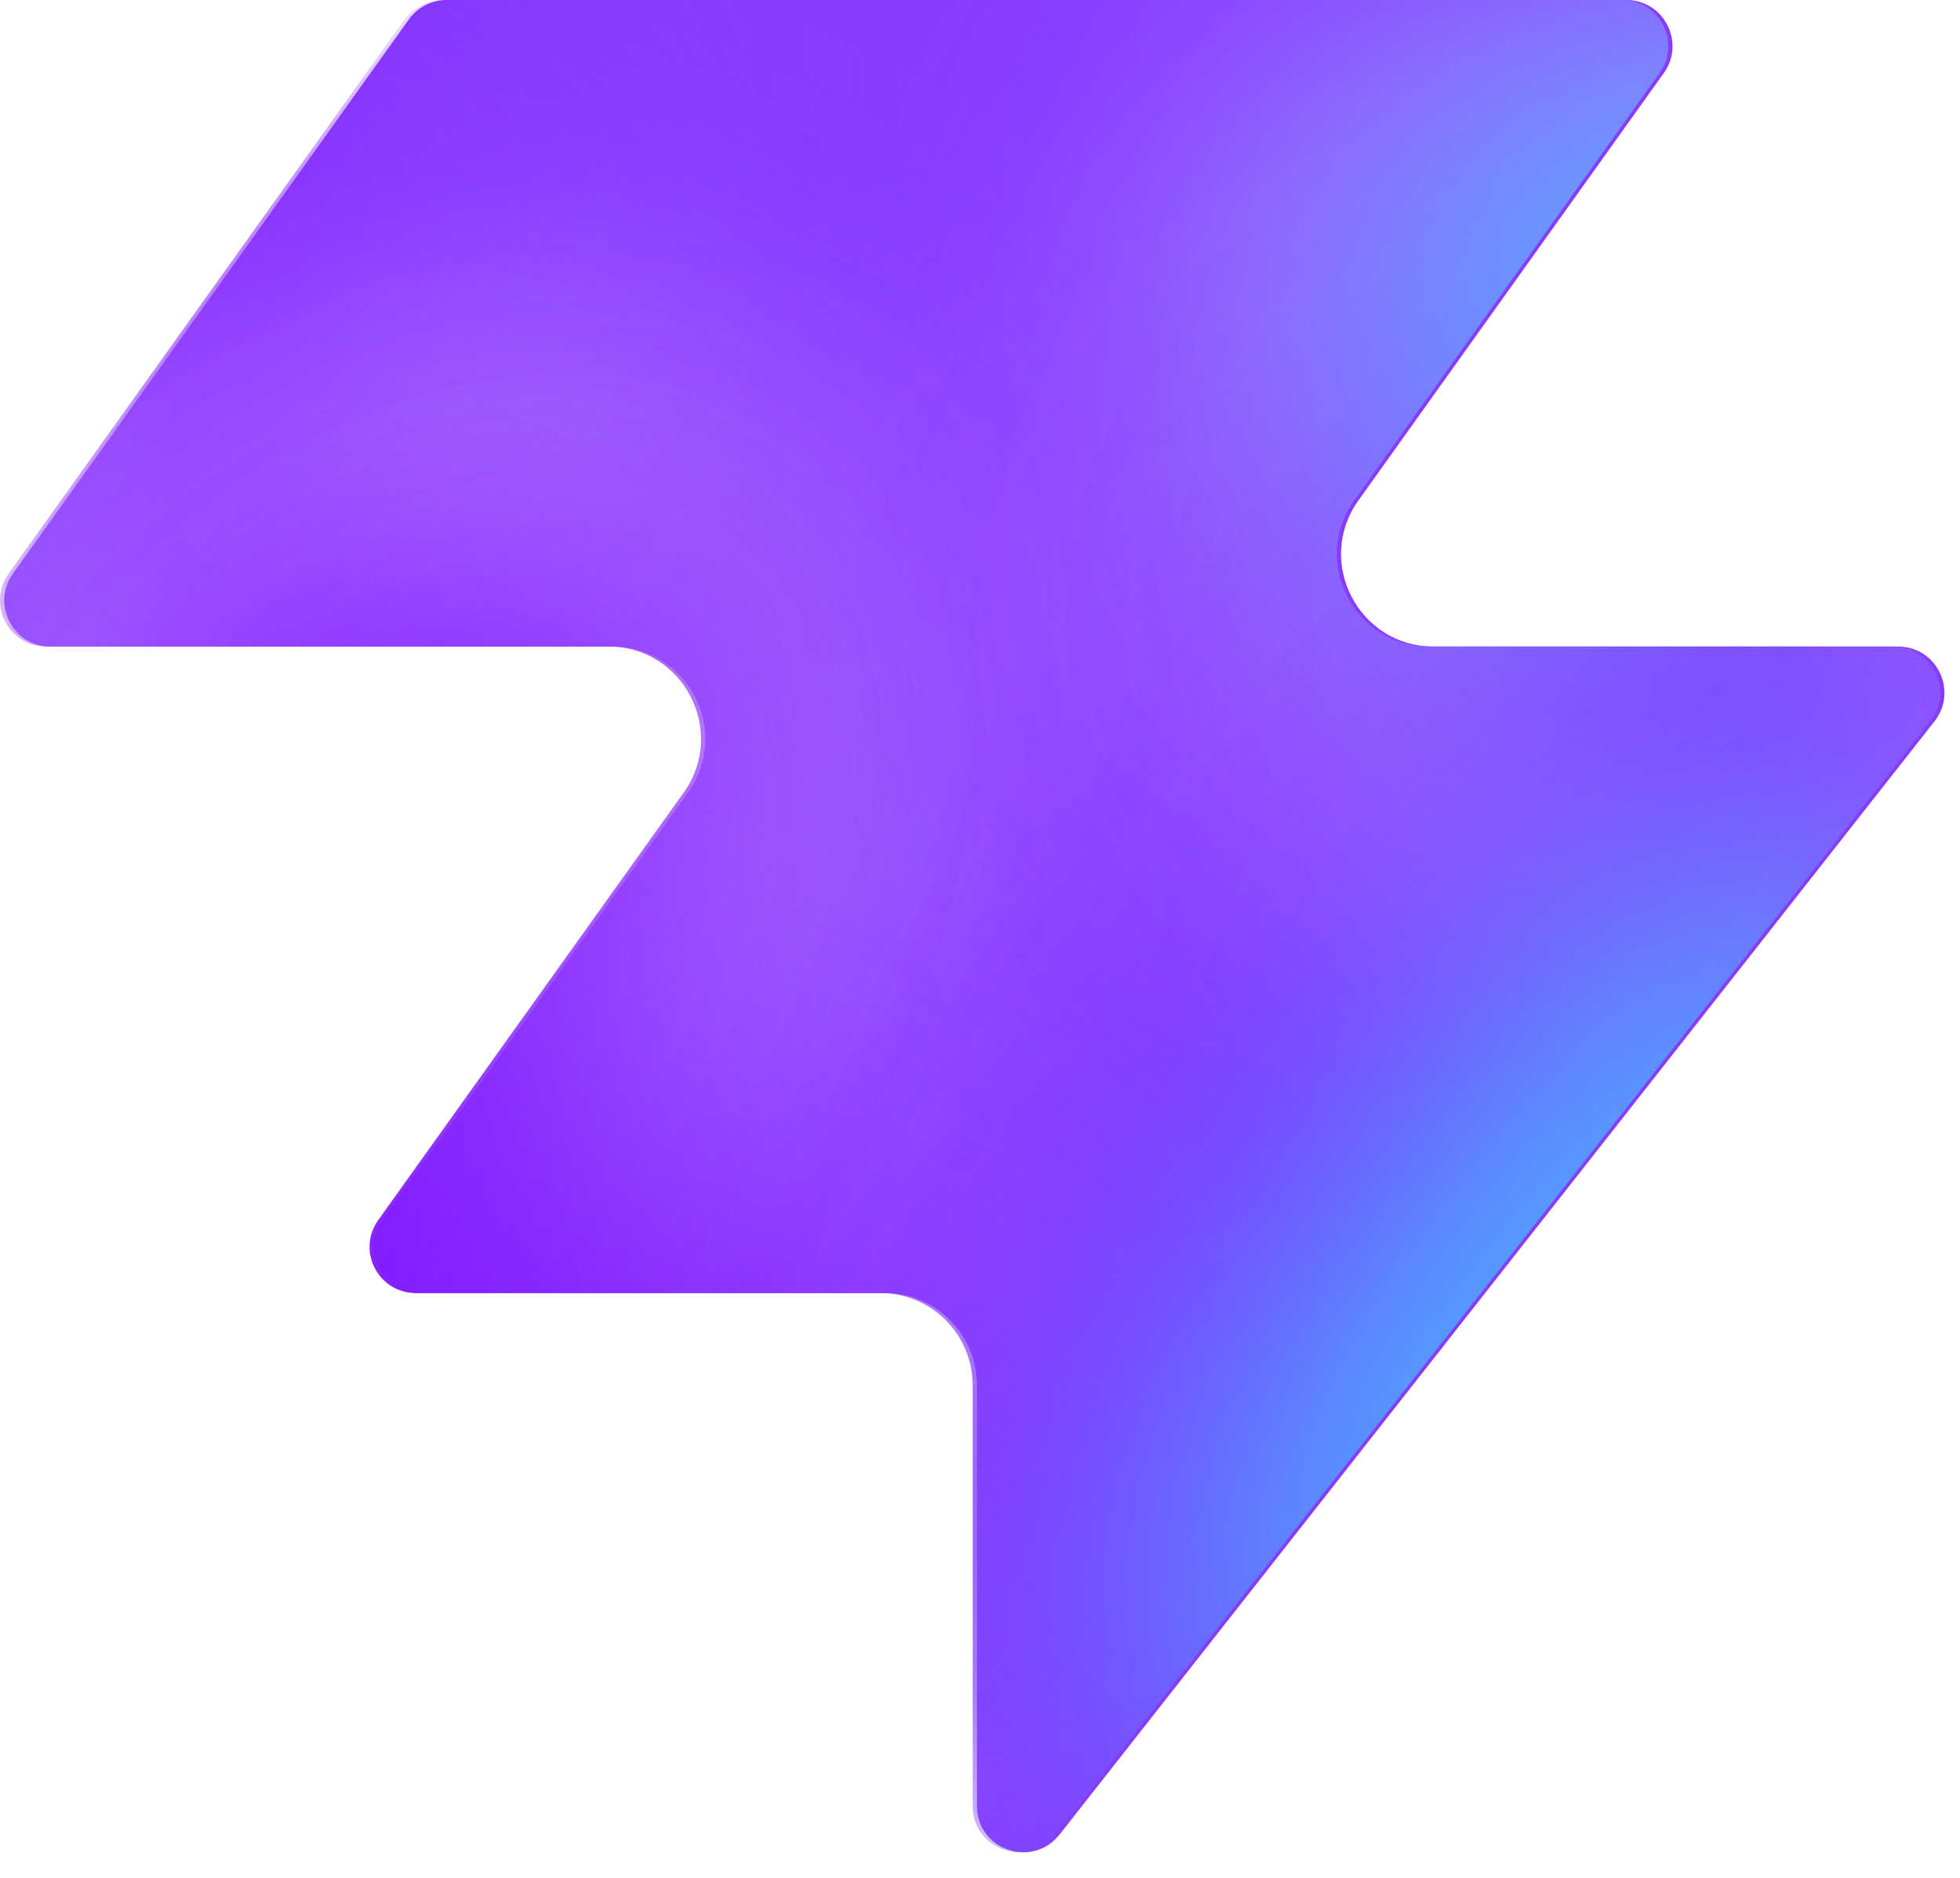
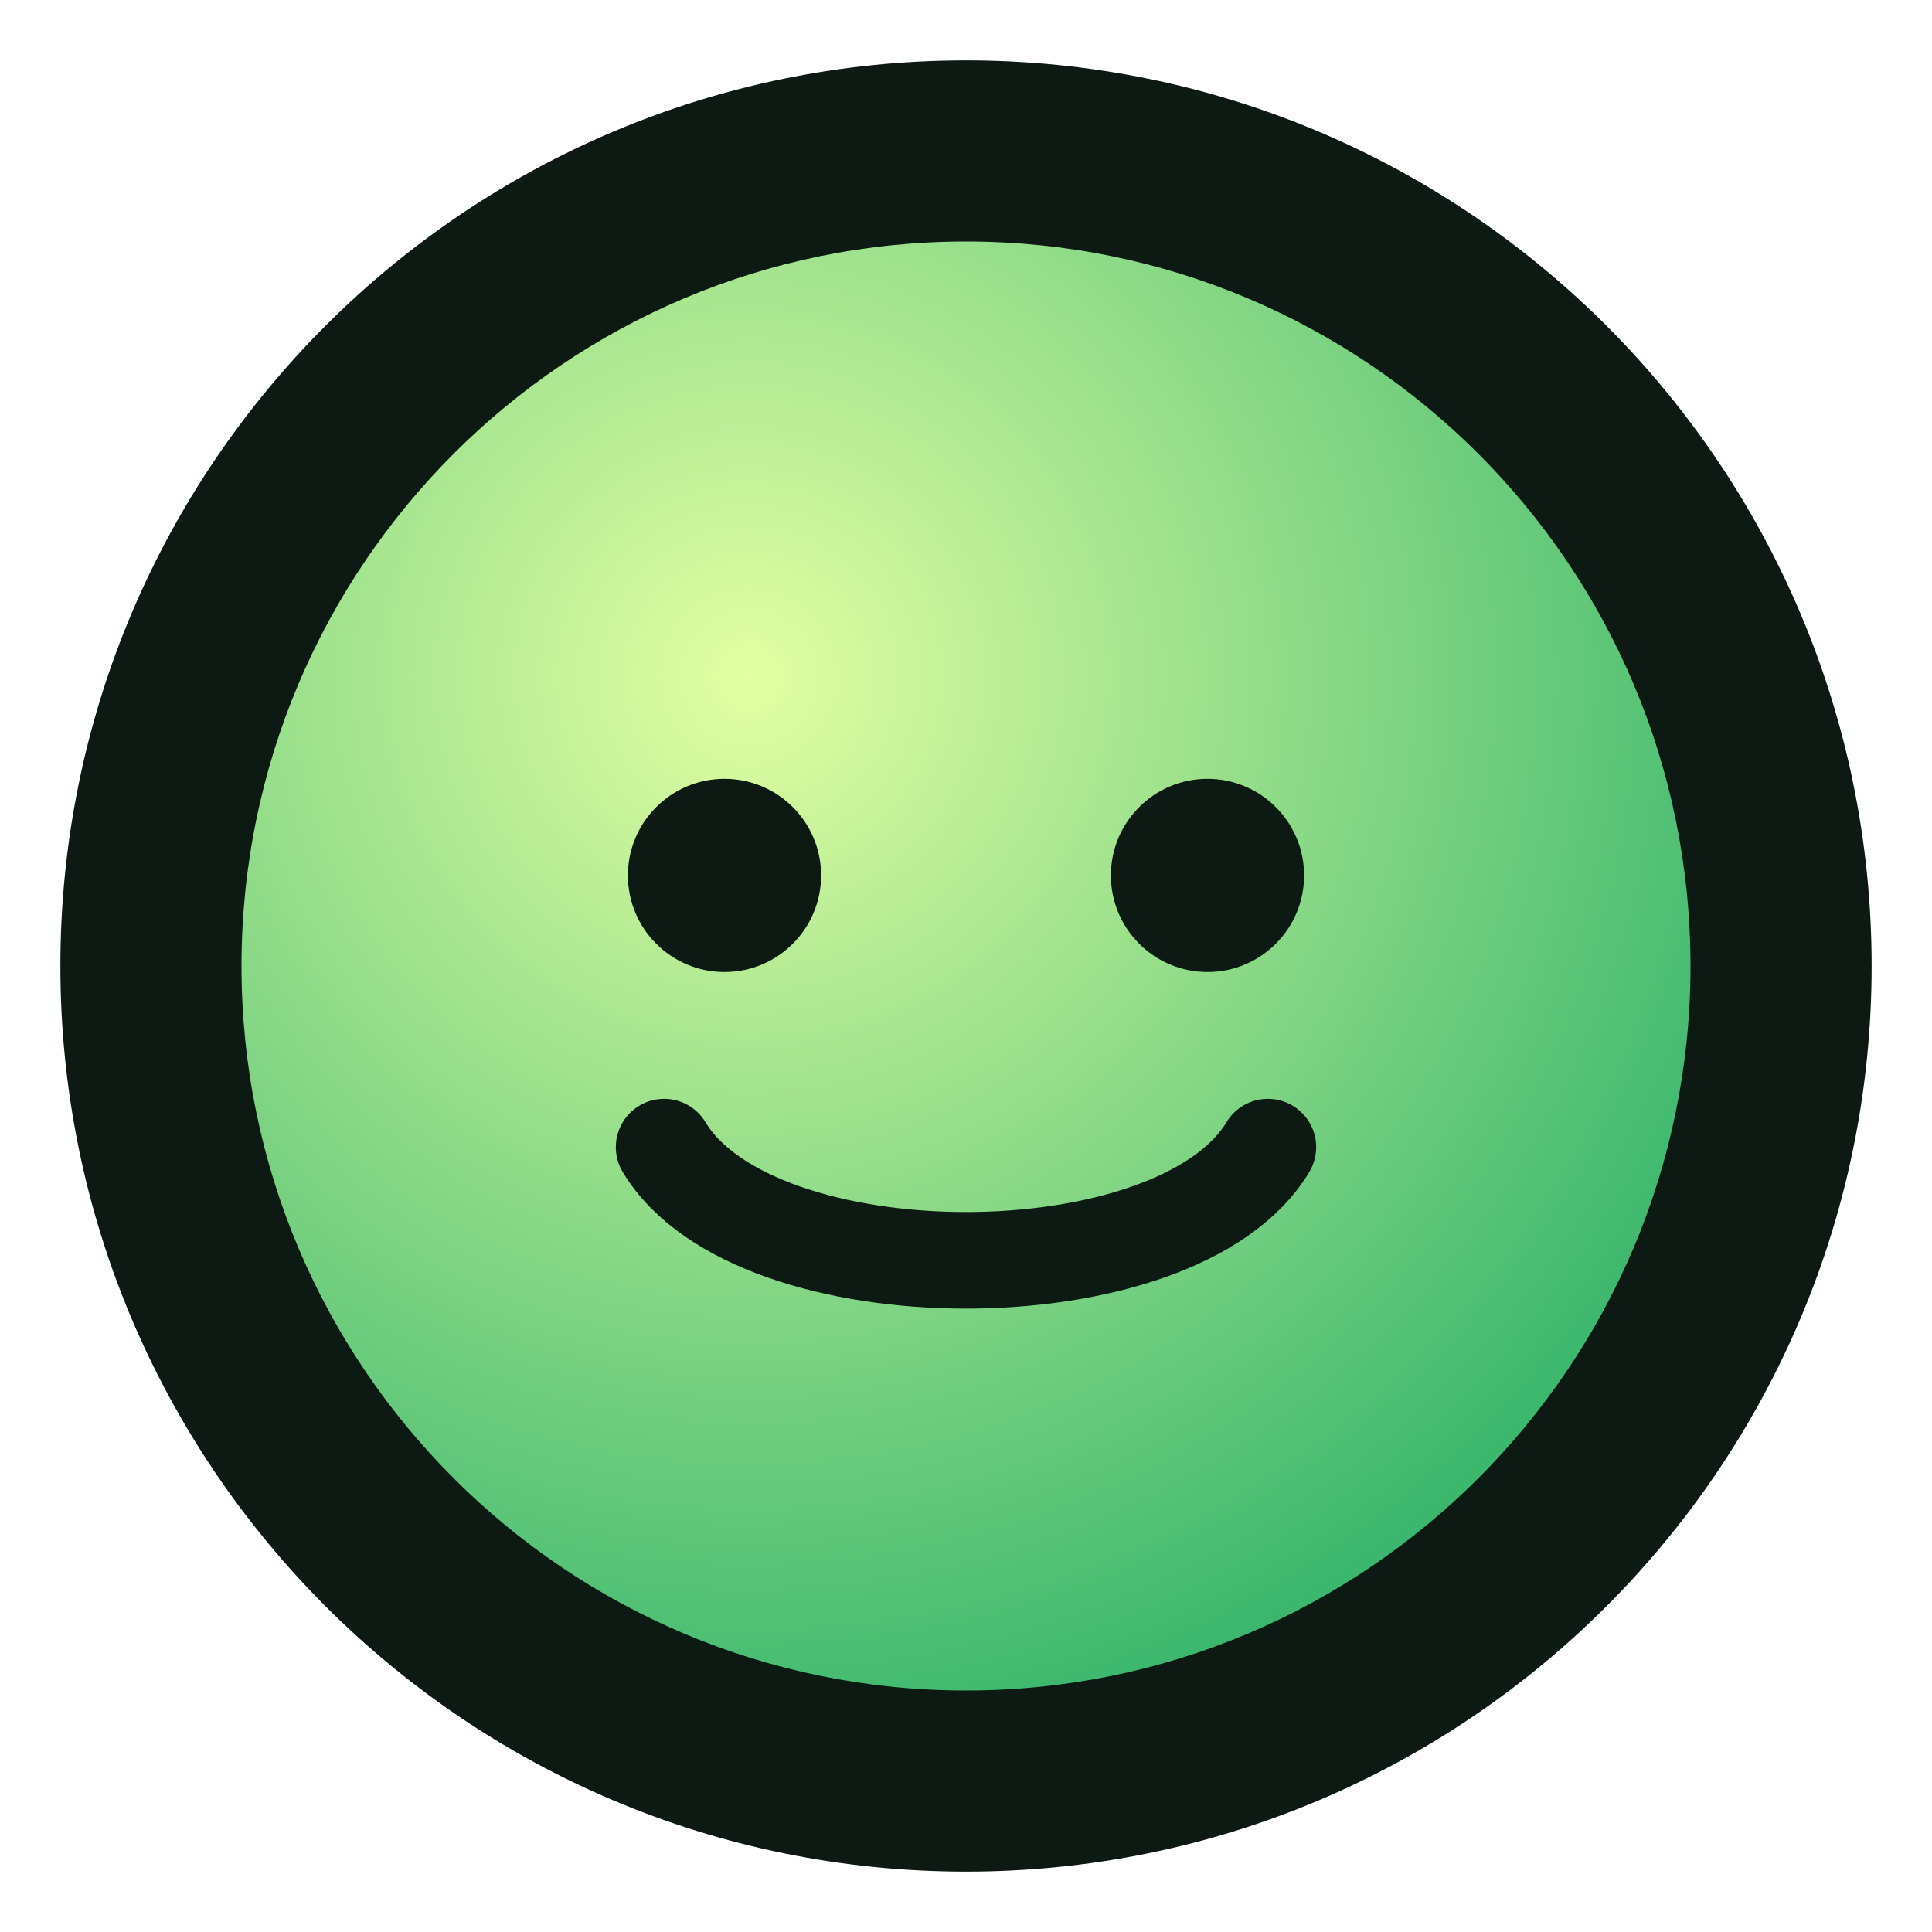
- <svg xmlns="http://www.w3.org/2000/svg" width="48" height="46" fill="none" viewBox="0 0 48 46">
-   <path fill="#863bff" d="M25.946 44.938c-.664.845-2.021.375-2.021-.698V33.937a2.26 2.26 0 0 0-2.262-2.262H10.287c-.92 0-1.456-1.04-.92-1.788l7.48-10.471c1.07-1.497 0-3.578-1.842-3.578H1.237c-.92 0-1.456-1.04-.92-1.788L10.013.474c.214-.297.556-.474.92-.474h28.894c.92 0 1.456 1.04.92 1.788l-7.48 10.471c-1.07 1.498 0 3.579 1.842 3.579h11.377c.943 0 1.473 1.088.89 1.83L25.947 44.94z" style="fill:#863bff;fill:color(display-p3 .525 .23 1);fill-opacity:1" />
-   <mask id="a" width="48" height="46" x="0" y="0" maskUnits="userSpaceOnUse" style="mask-type:alpha">
-     <path fill="#000" d="M25.842 44.938c-.664.844-2.021.375-2.021-.698V33.937a2.26 2.26 0 0 0-2.262-2.262H10.183c-.92 0-1.456-1.04-.92-1.788l7.48-10.471c1.07-1.498 0-3.579-1.842-3.579H1.133c-.92 0-1.456-1.04-.92-1.787L9.91.473c.214-.297.556-.474.92-.474h28.894c.92 0 1.456 1.04.92 1.788l-7.48 10.471c-1.07 1.498 0 3.578 1.842 3.578h11.377c.943 0 1.473 1.088.89 1.832L25.843 44.94z" style="fill:#000;fill-opacity:1" />
-   </mask>
-   <g mask="url(#a)">
-     <g filter="url(#b)">
-       <ellipse cx="5.508" cy="14.704" fill="#ede6ff" rx="5.508" ry="14.704" style="fill:#ede6ff;fill:color(display-p3 .927 .903 1);fill-opacity:1" transform="matrix(.00324 1 1 -.00324 -4.47 31.516)" />
-     </g>
-     <g filter="url(#c)">
-       <ellipse cx="10.399" cy="29.851" fill="#ede6ff" rx="10.399" ry="29.851" style="fill:#ede6ff;fill:color(display-p3 .927 .903 1);fill-opacity:1" transform="matrix(.00324 1 1 -.00324 -39.328 7.883)" />
-     </g>
-     <g filter="url(#d)">
-       <ellipse cx="5.508" cy="30.487" fill="#7e14ff" rx="5.508" ry="30.487" style="fill:#7e14ff;fill:color(display-p3 .492 .077 1);fill-opacity:1" transform="rotate(89.814 -25.913 -14.639)scale(1 -1)" />
-     </g>
-     <g filter="url(#e)">
-       <ellipse cx="5.508" cy="30.599" fill="#7e14ff" rx="5.508" ry="30.599" style="fill:#7e14ff;fill:color(display-p3 .492 .077 1);fill-opacity:1" transform="rotate(89.814 -32.644 -3.334)scale(1 -1)" />
-     </g>
-     <g filter="url(#f)">
-       <ellipse cx="5.508" cy="30.599" fill="#7e14ff" rx="5.508" ry="30.599" style="fill:#7e14ff;fill:color(display-p3 .492 .077 1);fill-opacity:1" transform="matrix(.00324 1 1 -.00324 -34.34 30.47)" />
-     </g>
-     <g filter="url(#g)">
-       <ellipse cx="14.072" cy="22.078" fill="#ede6ff" rx="14.072" ry="22.078" style="fill:#ede6ff;fill:color(display-p3 .927 .903 1);fill-opacity:1" transform="rotate(93.35 24.506 48.493)scale(-1 1)" />
-     </g>
-     <g filter="url(#h)">
-       <ellipse cx="3.47" cy="21.501" fill="#7e14ff" rx="3.47" ry="21.501" style="fill:#7e14ff;fill:color(display-p3 .492 .077 1);fill-opacity:1" transform="rotate(89.009 28.708 47.59)scale(-1 1)" />
-     </g>
-     <g filter="url(#i)">
-       <ellipse cx="3.47" cy="21.501" fill="#7e14ff" rx="3.47" ry="21.501" style="fill:#7e14ff;fill:color(display-p3 .492 .077 1);fill-opacity:1" transform="rotate(89.009 28.708 47.59)scale(-1 1)" />
-     </g>
-     <g filter="url(#j)">
-       <ellipse cx=".387" cy="8.972" fill="#7e14ff" rx="4.407" ry="29.108" style="fill:#7e14ff;fill:color(display-p3 .492 .077 1);fill-opacity:1" transform="rotate(39.51 .387 8.972)" />
-     </g>
-     <g filter="url(#k)">
-       <ellipse cx="47.523" cy="-6.092" fill="#7e14ff" rx="4.407" ry="29.108" style="fill:#7e14ff;fill:color(display-p3 .492 .077 1);fill-opacity:1" transform="rotate(37.892 47.523 -6.092)" />
-     </g>
-     <g filter="url(#l)">
-       <ellipse cx="41.412" cy="6.333" fill="#47bfff" rx="5.971" ry="9.665" style="fill:#47bfff;fill:color(display-p3 .28 .748 1);fill-opacity:1" transform="rotate(37.892 41.412 6.333)" />
-     </g>
-     <g filter="url(#m)">
-       <ellipse cx="-1.879" cy="38.332" fill="#7e14ff" rx="4.407" ry="29.108" style="fill:#7e14ff;fill:color(display-p3 .492 .077 1);fill-opacity:1" transform="rotate(37.892 -1.88 38.332)" />
-     </g>
-     <g filter="url(#n)">
-       <ellipse cx="-1.879" cy="38.332" fill="#7e14ff" rx="4.407" ry="29.108" style="fill:#7e14ff;fill:color(display-p3 .492 .077 1);fill-opacity:1" transform="rotate(37.892 -1.88 38.332)" />
-     </g>
-     <g filter="url(#o)">
-       <ellipse cx="35.651" cy="29.907" fill="#7e14ff" rx="4.407" ry="29.108" style="fill:#7e14ff;fill:color(display-p3 .492 .077 1);fill-opacity:1" transform="rotate(37.892 35.651 29.907)" />
-     </g>
-     <g filter="url(#p)">
-       <ellipse cx="38.418" cy="32.4" fill="#47bfff" rx="5.971" ry="15.297" style="fill:#47bfff;fill:color(display-p3 .28 .748 1);fill-opacity:1" transform="rotate(37.892 38.418 32.4)" />
-     </g>
-   </g>
+ <svg xmlns="http://www.w3.org/2000/svg" viewBox="0 0 64 64">
  <defs>
-     <filter id="b" width="60.045" height="41.654" x="-19.77" y="16.149" color-interpolation-filters="sRGB" filterUnits="userSpaceOnUse">
-       <feFlood flood-opacity="0" result="BackgroundImageFix" />
-       <feBlend in="SourceGraphic" in2="BackgroundImageFix" result="shape" />
-       <feGaussianBlur result="effect1_foregroundBlur_2002_17158" stdDeviation="7.659" />
-     </filter>
-     <filter id="c" width="90.34" height="51.437" x="-54.613" y="-7.533" color-interpolation-filters="sRGB" filterUnits="userSpaceOnUse">
-       <feFlood flood-opacity="0" result="BackgroundImageFix" />
-       <feBlend in="SourceGraphic" in2="BackgroundImageFix" result="shape" />
-       <feGaussianBlur result="effect1_foregroundBlur_2002_17158" stdDeviation="7.659" />
-     </filter>
-     <filter id="d" width="79.355" height="29.4" x="-49.64" y="2.03" color-interpolation-filters="sRGB" filterUnits="userSpaceOnUse">
-       <feFlood flood-opacity="0" result="BackgroundImageFix" />
-       <feBlend in="SourceGraphic" in2="BackgroundImageFix" result="shape" />
-       <feGaussianBlur result="effect1_foregroundBlur_2002_17158" stdDeviation="4.596" />
-     </filter>
-     <filter id="e" width="79.579" height="29.4" x="-45.045" y="20.029" color-interpolation-filters="sRGB" filterUnits="userSpaceOnUse">
-       <feFlood flood-opacity="0" result="BackgroundImageFix" />
-       <feBlend in="SourceGraphic" in2="BackgroundImageFix" result="shape" />
-       <feGaussianBlur result="effect1_foregroundBlur_2002_17158" stdDeviation="4.596" />
-     </filter>
-     <filter id="f" width="79.579" height="29.4" x="-43.513" y="21.178" color-interpolation-filters="sRGB" filterUnits="userSpaceOnUse">
-       <feFlood flood-opacity="0" result="BackgroundImageFix" />
-       <feBlend in="SourceGraphic" in2="BackgroundImageFix" result="shape" />
-       <feGaussianBlur result="effect1_foregroundBlur_2002_17158" stdDeviation="4.596" />
-     </filter>
-     <filter id="g" width="74.749" height="58.852" x="15.756" y="-17.901" color-interpolation-filters="sRGB" filterUnits="userSpaceOnUse">
-       <feFlood flood-opacity="0" result="BackgroundImageFix" />
-       <feBlend in="SourceGraphic" in2="BackgroundImageFix" result="shape" />
-       <feGaussianBlur result="effect1_foregroundBlur_2002_17158" stdDeviation="7.659" />
-     </filter>
-     <filter id="h" width="61.377" height="25.362" x="23.548" y="2.284" color-interpolation-filters="sRGB" filterUnits="userSpaceOnUse">
-       <feFlood flood-opacity="0" result="BackgroundImageFix" />
-       <feBlend in="SourceGraphic" in2="BackgroundImageFix" result="shape" />
-       <feGaussianBlur result="effect1_foregroundBlur_2002_17158" stdDeviation="4.596" />
-     </filter>
-     <filter id="i" width="61.377" height="25.362" x="23.548" y="2.284" color-interpolation-filters="sRGB" filterUnits="userSpaceOnUse">
-       <feFlood flood-opacity="0" result="BackgroundImageFix" />
-       <feBlend in="SourceGraphic" in2="BackgroundImageFix" result="shape" />
-       <feGaussianBlur result="effect1_foregroundBlur_2002_17158" stdDeviation="4.596" />
-     </filter>
-     <filter id="j" width="56.045" height="63.649" x="-27.636" y="-22.853" color-interpolation-filters="sRGB" filterUnits="userSpaceOnUse">
-       <feFlood flood-opacity="0" result="BackgroundImageFix" />
-       <feBlend in="SourceGraphic" in2="BackgroundImageFix" result="shape" />
-       <feGaussianBlur result="effect1_foregroundBlur_2002_17158" stdDeviation="4.596" />
-     </filter>
-     <filter id="k" width="54.814" height="64.646" x="20.116" y="-38.415" color-interpolation-filters="sRGB" filterUnits="userSpaceOnUse">
-       <feFlood flood-opacity="0" result="BackgroundImageFix" />
-       <feBlend in="SourceGraphic" in2="BackgroundImageFix" result="shape" />
-       <feGaussianBlur result="effect1_foregroundBlur_2002_17158" stdDeviation="4.596" />
-     </filter>
-     <filter id="l" width="33.541" height="35.313" x="24.641" y="-11.323" color-interpolation-filters="sRGB" filterUnits="userSpaceOnUse">
-       <feFlood flood-opacity="0" result="BackgroundImageFix" />
-       <feBlend in="SourceGraphic" in2="BackgroundImageFix" result="shape" />
-       <feGaussianBlur result="effect1_foregroundBlur_2002_17158" stdDeviation="4.596" />
-     </filter>
-     <filter id="m" width="54.814" height="64.646" x="-29.286" y="6.009" color-interpolation-filters="sRGB" filterUnits="userSpaceOnUse">
-       <feFlood flood-opacity="0" result="BackgroundImageFix" />
-       <feBlend in="SourceGraphic" in2="BackgroundImageFix" result="shape" />
-       <feGaussianBlur result="effect1_foregroundBlur_2002_17158" stdDeviation="4.596" />
-     </filter>
-     <filter id="n" width="54.814" height="64.646" x="-29.286" y="6.009" color-interpolation-filters="sRGB" filterUnits="userSpaceOnUse">
-       <feFlood flood-opacity="0" result="BackgroundImageFix" />
-       <feBlend in="SourceGraphic" in2="BackgroundImageFix" result="shape" />
-       <feGaussianBlur result="effect1_foregroundBlur_2002_17158" stdDeviation="4.596" />
-     </filter>
-     <filter id="o" width="54.814" height="64.646" x="8.244" y="-2.416" color-interpolation-filters="sRGB" filterUnits="userSpaceOnUse">
-       <feFlood flood-opacity="0" result="BackgroundImageFix" />
-       <feBlend in="SourceGraphic" in2="BackgroundImageFix" result="shape" />
-       <feGaussianBlur result="effect1_foregroundBlur_2002_17158" stdDeviation="4.596" />
-     </filter>
-     <filter id="p" width="39.409" height="43.623" x="18.713" y="10.588" color-interpolation-filters="sRGB" filterUnits="userSpaceOnUse">
-       <feFlood flood-opacity="0" result="BackgroundImageFix" />
-       <feBlend in="SourceGraphic" in2="BackgroundImageFix" result="shape" />
-       <feGaussianBlur result="effect1_foregroundBlur_2002_17158" stdDeviation="4.596" />
-     </filter>
+     <radialGradient id="g" cx="35%" cy="30%" r="80%">
+       <stop offset="0" stop-color="#e4ffa3" />
+       <stop offset="1" stop-color="#2fb26a" />
+     </radialGradient>
  </defs>
+   <circle cx="32" cy="32" r="30" fill="#0c1a13" />
+   <circle cx="32" cy="32" r="24" fill="url(#g)" />
+   <circle cx="24" cy="29" r="3.2" fill="#0c1a13" />
+   <circle cx="40" cy="29" r="3.2" fill="#0c1a13" />
+   <path d="M22 38c3 5 17 5 20 0" fill="none" stroke="#0c1a13" stroke-width="3.2" stroke-linecap="round" />
</svg>
